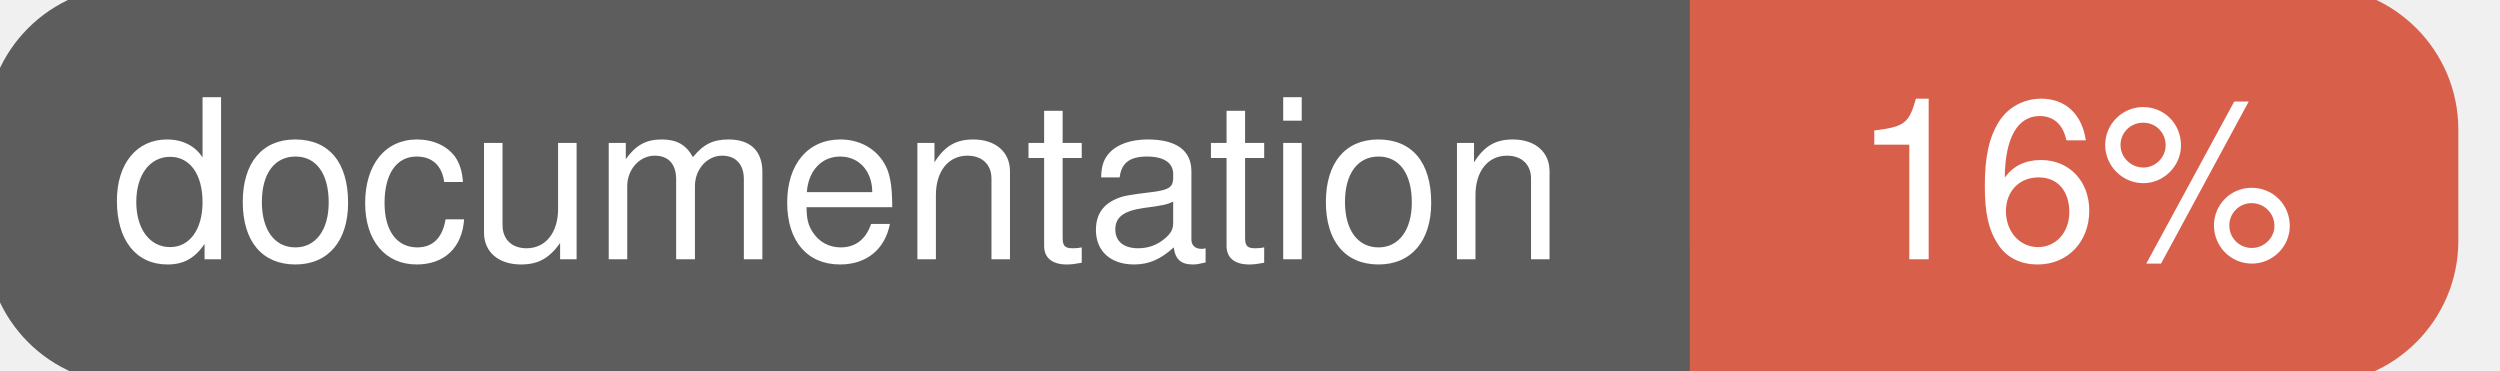
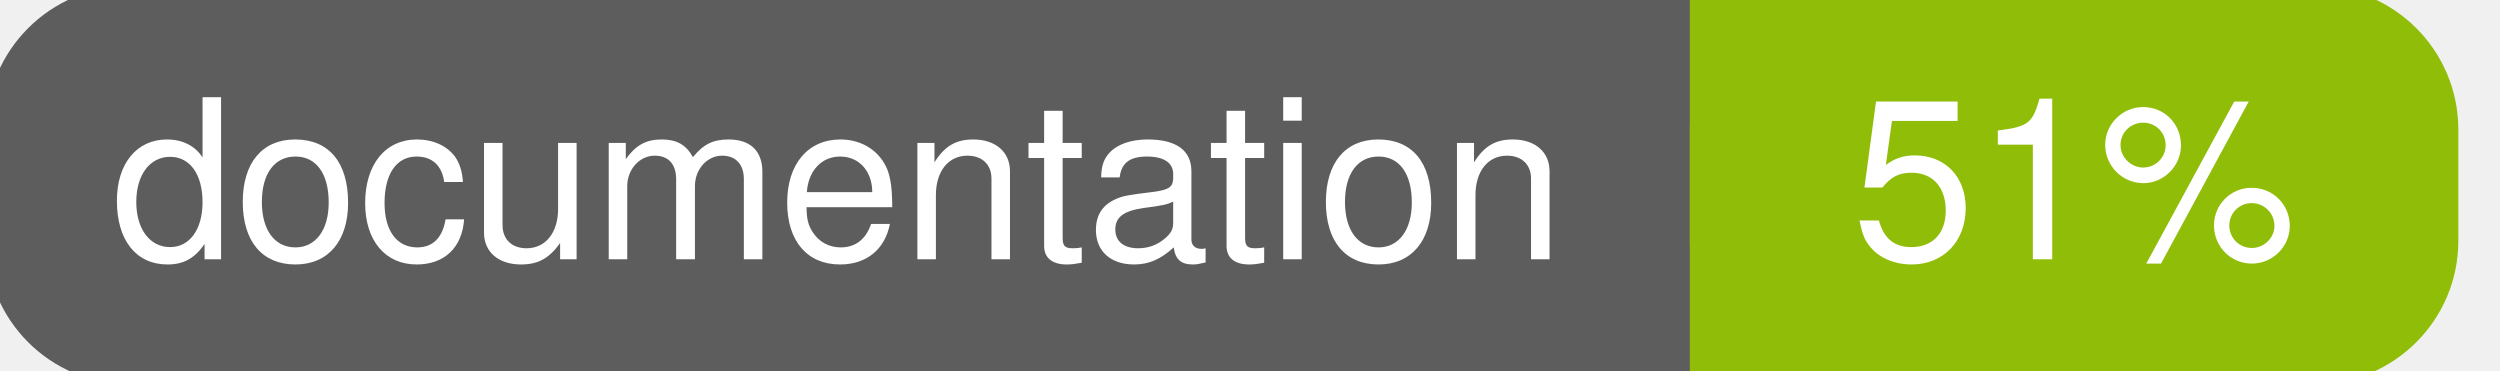
<svg xmlns="http://www.w3.org/2000/svg" width="135" height="20">
  <g>
    <rect id="svg_1" height="20" width="130" y="0" x="0" stroke-width="1.5" stroke="#5d5d5d" fill="#5d5d5d" rx="7" ry="7" />
-     <rect id="svg_2" height="20" width="40" y="0" x="92" stroke-width="1.5" stroke="#d8604b" fill="#d8604b" rx="7" ry="7" />
-     <rect id="svg_3" height="20" width="22" y="0" x="92" stroke-width="1.5" stroke="#d8604b" fill="#d8604b" />
+     <rect id="svg_2" height="20" width="40" y="0" x="92" stroke-width="1.5" stroke="#8fbd08" fill="#8fbd08" rx="7" ry="7" />
+     <rect id="svg_3" height="20" width="22" y="0" x="92" stroke-width="1.5" stroke="#8fbd08" fill="#8fbd08" />
    <text xml:space="preserve" text-anchor="start" font-family="Helvetica, Arial, sans-serif" font-size="12" id="svg_4" y="14" x="6" stroke-width="0" stroke="#5d5d5d" fill="#ffffff">documentation</text>
-     <text xml:space="preserve" text-anchor="middle" font-family="Helvetica, Arial, sans-serif" font-size="12" id="svg_5" y="14" x="112" stroke-width="0" stroke="#5d5d5d" fill="#ffffff" style="text-anchor: middle">16%</text>
+     <text xml:space="preserve" text-anchor="middle" font-family="Helvetica, Arial, sans-serif" font-size="12" id="svg_5" y="14" x="112" stroke-width="0" stroke="#5d5d5d" fill="#ffffff" style="text-anchor: middle">51%</text>
  </g>
</svg>
